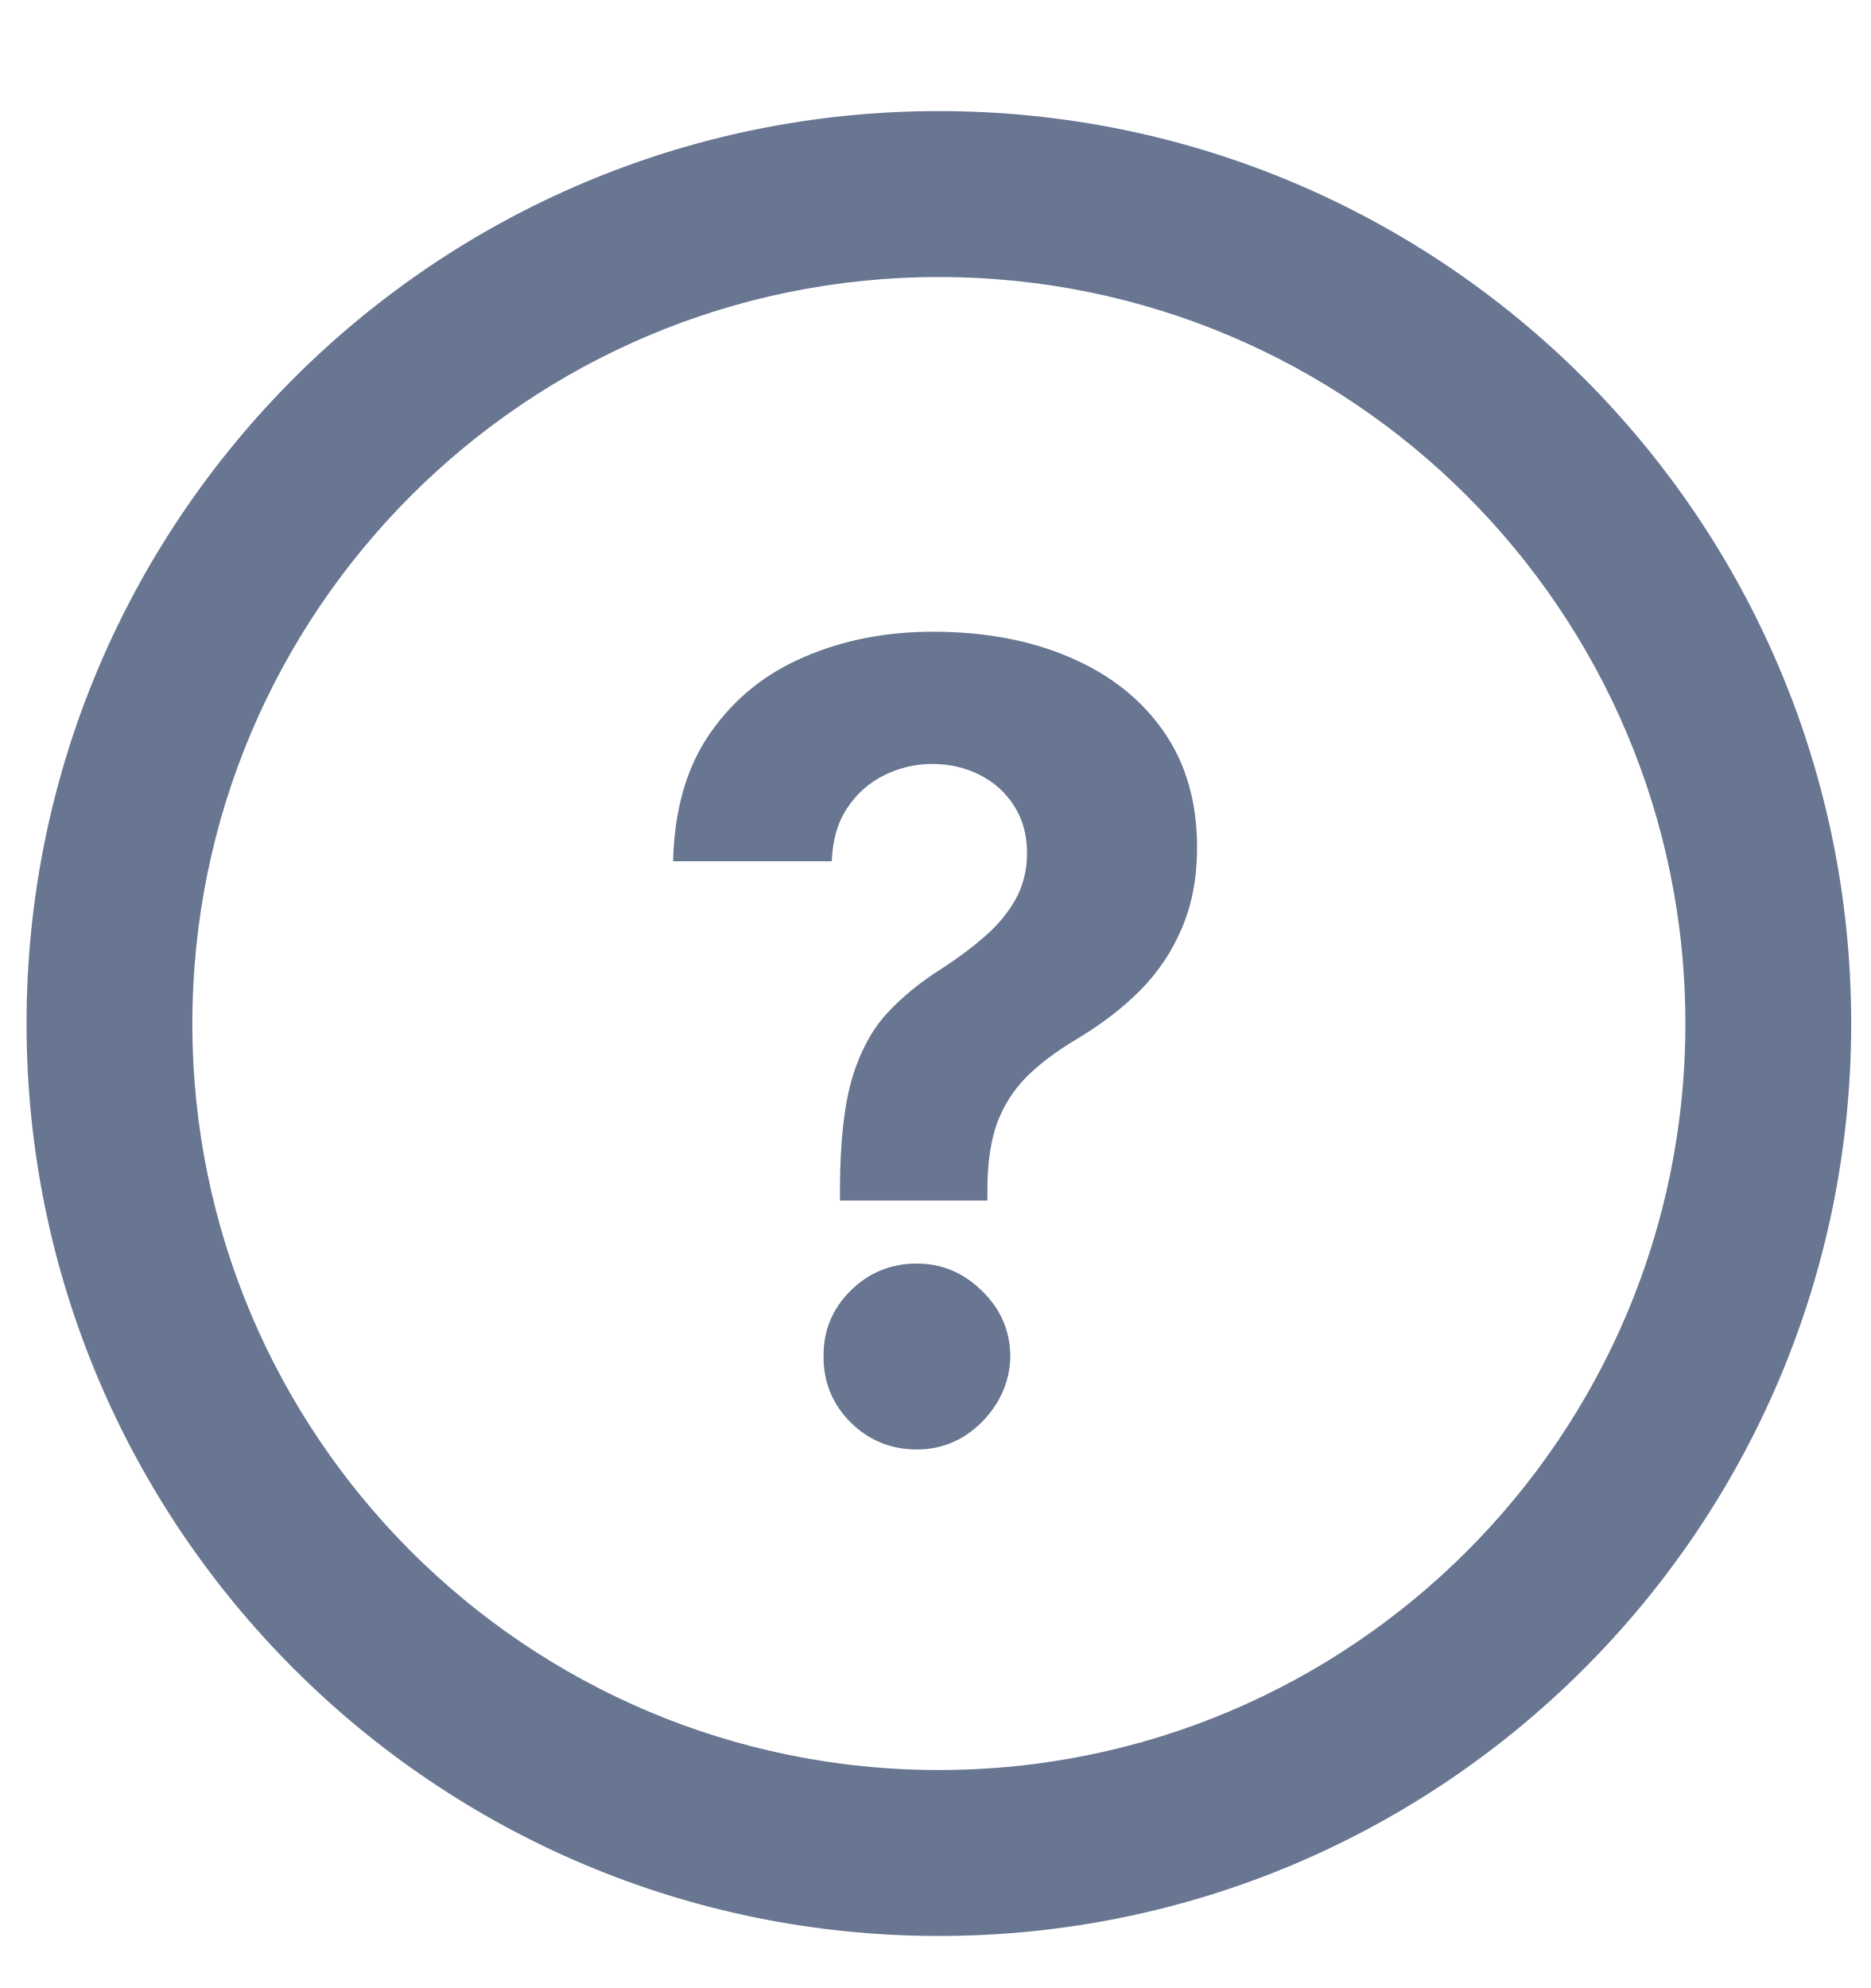
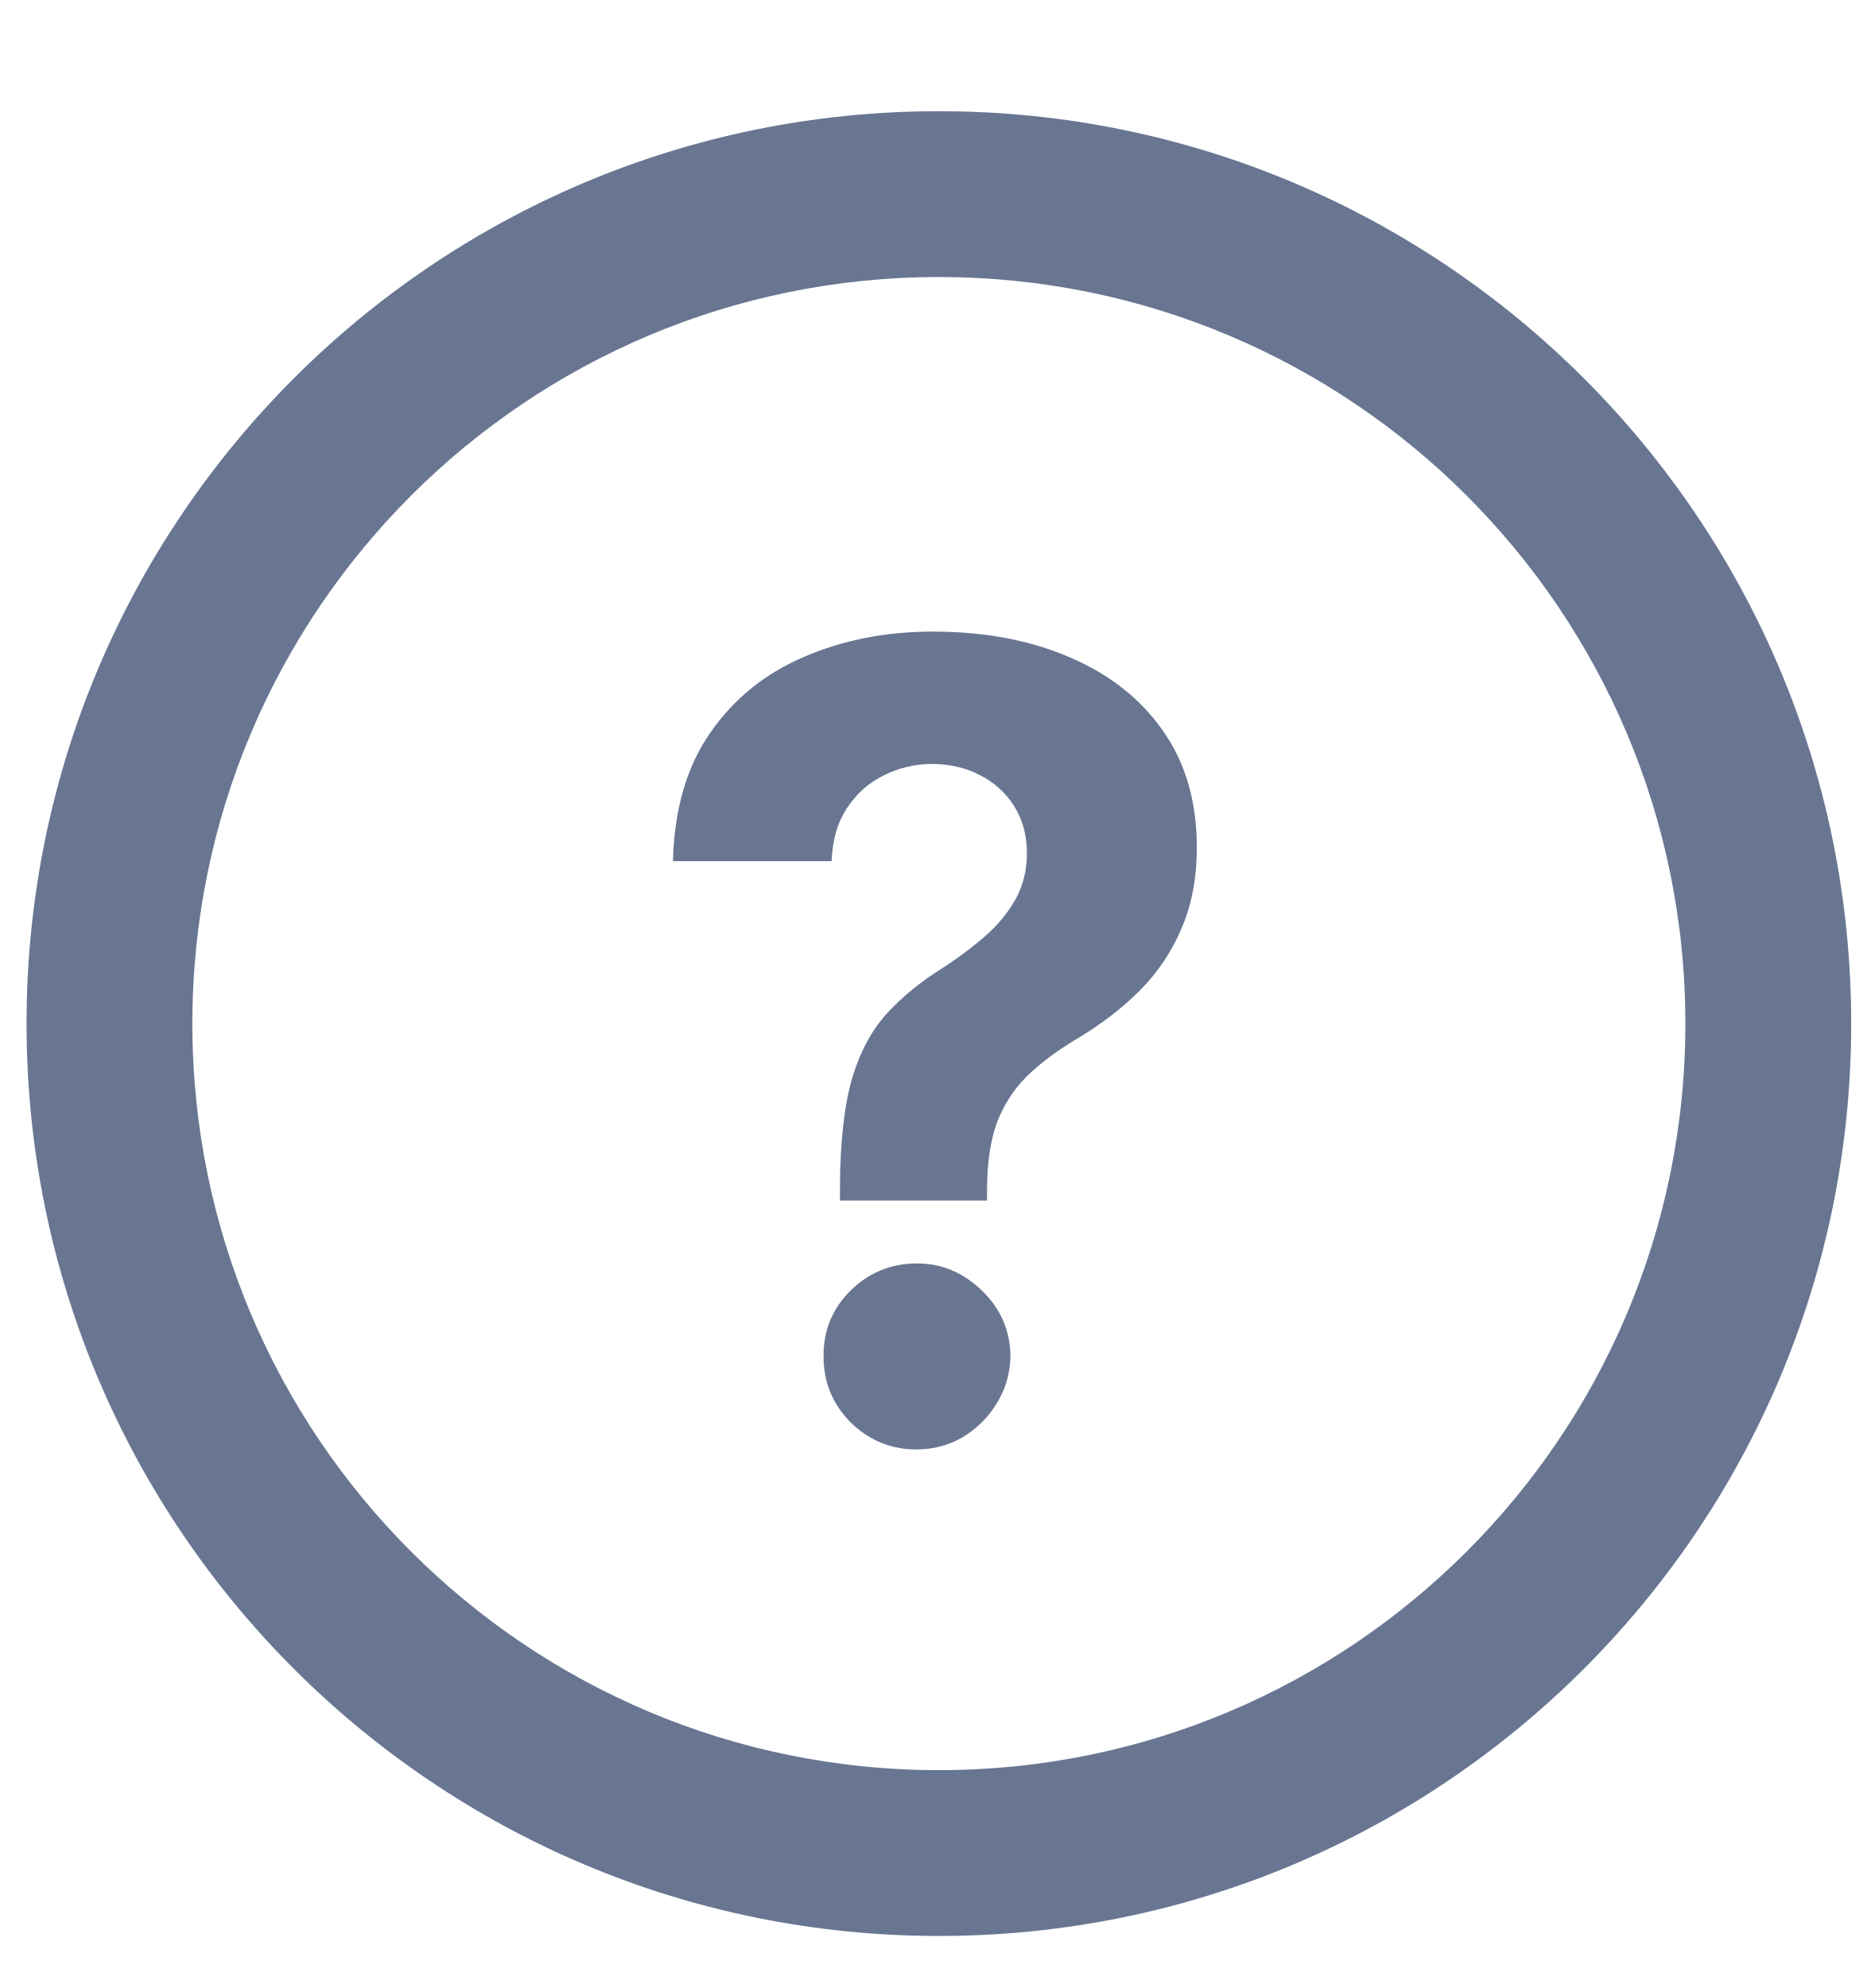
- <svg xmlns="http://www.w3.org/2000/svg" width="16" height="17" viewBox="0 0 16 17" fill="none">
-   <path fill-rule="evenodd" clip-rule="evenodd" d="M8.029 2.369C4.503 2.369 1.645 5.227 1.645 8.753C1.645 12.278 4.503 15.136 8.029 15.136C11.555 15.136 14.413 12.278 14.413 8.753C14.413 5.227 11.555 2.369 8.029 2.369ZM0.227 8.753C0.227 4.443 3.72 0.95 8.029 0.95C12.338 0.95 15.831 4.443 15.831 8.753C15.831 13.062 12.338 16.555 8.029 16.555C3.72 16.555 0.227 13.062 0.227 8.753Z" fill="#687692" />
-   <path d="M7.183 10.266V10.153C7.185 9.765 7.219 9.455 7.286 9.224C7.355 8.994 7.455 8.807 7.585 8.666C7.716 8.524 7.874 8.395 8.058 8.28C8.195 8.191 8.318 8.099 8.427 8.003C8.536 7.908 8.622 7.803 8.687 7.687C8.751 7.57 8.783 7.439 8.783 7.295C8.783 7.142 8.747 7.008 8.673 6.892C8.6 6.777 8.501 6.688 8.377 6.626C8.255 6.564 8.12 6.533 7.971 6.533C7.827 6.533 7.691 6.565 7.562 6.629C7.434 6.692 7.328 6.785 7.246 6.909C7.164 7.031 7.12 7.183 7.113 7.365H5.756C5.767 6.921 5.873 6.555 6.075 6.267C6.277 5.976 6.544 5.76 6.877 5.618C7.209 5.474 7.577 5.402 7.978 5.402C8.419 5.402 8.81 5.475 9.149 5.621C9.488 5.766 9.755 5.975 9.948 6.25C10.141 6.525 10.237 6.857 10.237 7.245C10.237 7.504 10.194 7.735 10.107 7.937C10.023 8.137 9.904 8.314 9.751 8.469C9.598 8.622 9.417 8.761 9.209 8.885C9.034 8.989 8.89 9.098 8.776 9.211C8.666 9.324 8.582 9.455 8.527 9.604C8.474 9.752 8.446 9.935 8.444 10.153V10.266H7.183ZM7.842 12.395C7.62 12.395 7.43 12.318 7.273 12.162C7.117 12.005 7.041 11.816 7.043 11.597C7.041 11.379 7.117 11.193 7.273 11.038C7.43 10.882 7.62 10.805 7.842 10.805C8.052 10.805 8.238 10.882 8.397 11.038C8.557 11.193 8.638 11.379 8.64 11.597C8.638 11.743 8.599 11.877 8.524 11.999C8.45 12.119 8.354 12.215 8.234 12.289C8.114 12.36 7.984 12.395 7.842 12.395Z" fill="#687692" />
+ <svg xmlns="http://www.w3.org/2000/svg" fill="none" height="17" viewBox="0 0 16 17" width="16">
+   <g fill="#687692">
+     <path clip-rule="evenodd" d="m8.029 2.369c-3.526 0-6.384 2.858-6.384 6.384 0 3.526 2.858 6.384 6.384 6.384 3.526 0 6.384-2.858 6.384-6.384 0-3.526-2.858-6.384-6.384-6.384zm-7.802 6.384c0-4.309 3.493-7.802 7.802-7.802 4.309 0 7.802 3.493 7.802 7.802 0 4.309-3.493 7.802-7.802 7.802-4.309 0-7.802-3.493-7.802-7.802z" fill-rule="evenodd" />
+     <path d="m7.183 10.266v-.113c.002-.388.037-.698.103-.928.069-.231.169-.417.299-.559.131-.142.288-.271.472-.386.138-.089.261-.181.369-.276.109-.095.195-.201.26-.316.064-.118.096-.248.096-.393 0-.153-.037-.287-.11-.403-.073-.115-.172-.204-.296-.266-.122-.062-.257-.093-.406-.093-.144 0-.281.032-.409.096-.129.062-.234.155-.316.279-.082.122-.126.274-.133.456h-1.357c.011-.444.118-.81.319-1.098.202-.291.469-.507.802-.649.333-.144.7-.216 1.101-.216.441 0 .832.073 1.171.22.339.144.606.354.798.629.193.275.289.607.289.995 0 .26-.043.49-.13.692-.084.2-.203.377-.356.532-.153.153-.334.292-.542.416-.175.104-.319.213-.433.326-.111.113-.194.244-.25.393-.053.149-.081.332-.083.549v.113zm.659 2.129c-.222 0-.411-.078-.569-.233-.155-.158-.232-.346-.23-.566-.002-.217.074-.404.23-.559.157-.155.347-.233.569-.233.211 0 .396.078.556.233.16.155.241.342.243.559-.002.146-.041.281-.116.403-.073.12-.17.216-.289.289-.12.071-.251.106-.393.106z" />
+   </g>
</svg>
